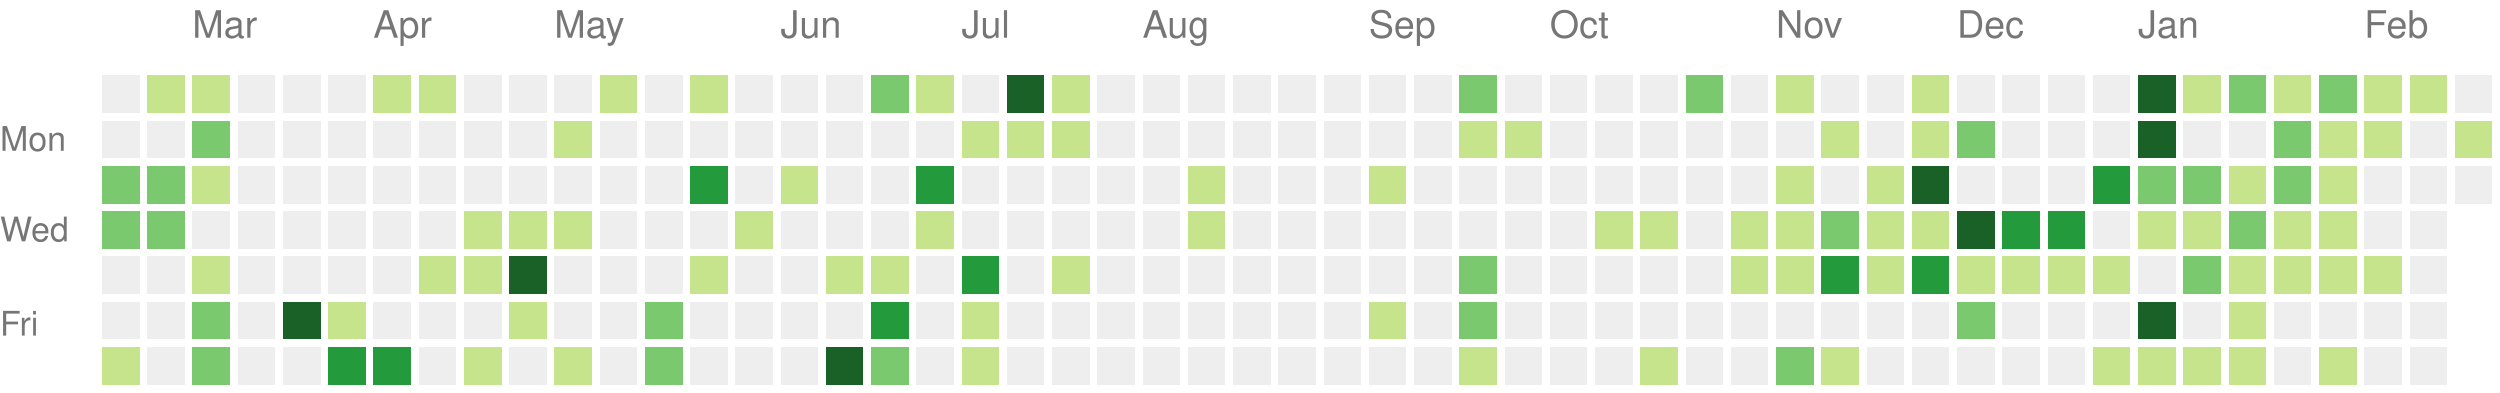
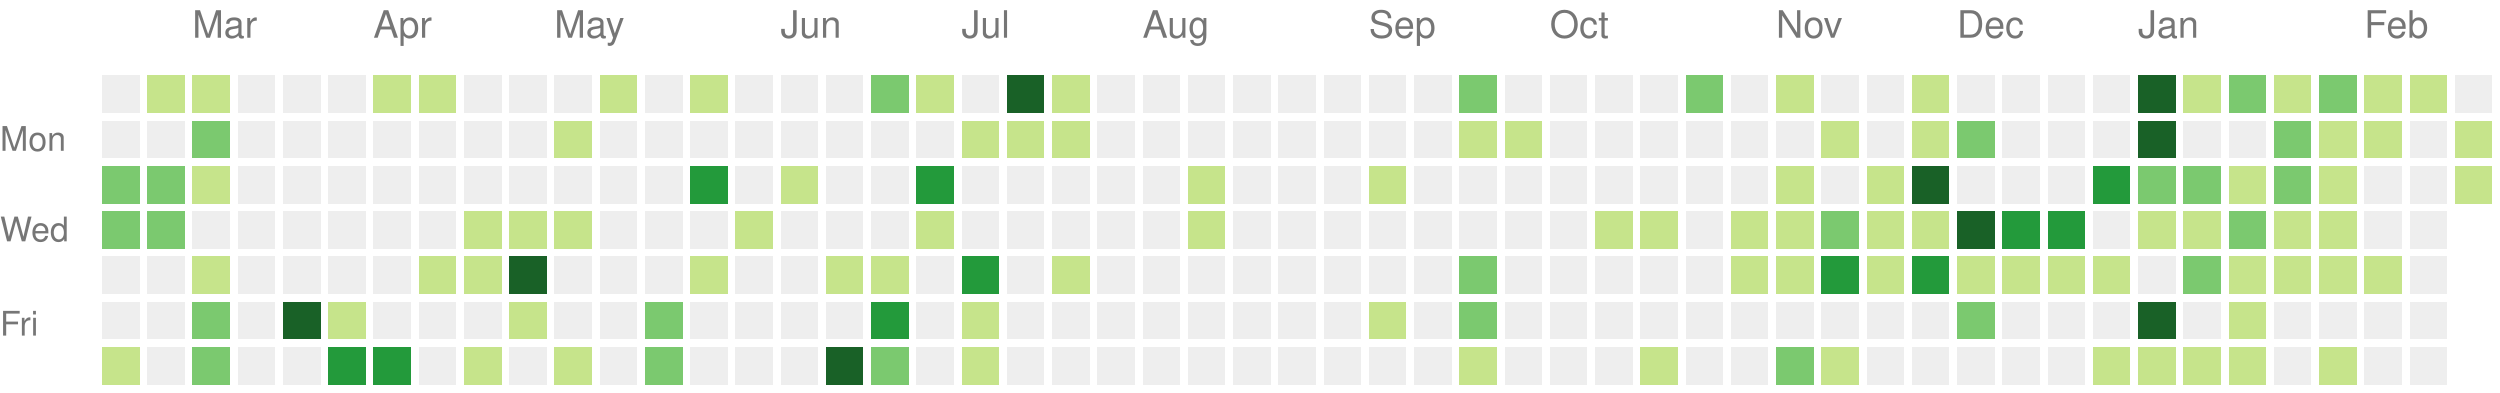
<svg xmlns="http://www.w3.org/2000/svg" version="1.1" width="663" height="104">
  <rect style="fill:#eeeeee;shape-rendering:crispedges;" data-score="0" data-date="2021-02-21" x="27" y="20" width="10" height="10" />
  <rect style="fill:#c6e48b;shape-rendering:crispedges;" data-score="2" data-date="2021-02-28" x="39" y="20" width="10" height="10" />
  <rect style="fill:#c6e48b;shape-rendering:crispedges;" data-score="7" data-date="2021-03-07" x="51" y="20" width="10" height="10" />
  <rect style="fill:#eeeeee;shape-rendering:crispedges;" data-score="0" data-date="2021-03-14" x="63" y="20" width="10" height="10" />
  <rect style="fill:#eeeeee;shape-rendering:crispedges;" data-score="0" data-date="2021-03-21" x="75" y="20" width="10" height="10" />
  <rect style="fill:#eeeeee;shape-rendering:crispedges;" data-score="0" data-date="2021-03-28" x="87" y="20" width="10" height="10" />
  <rect style="fill:#c6e48b;shape-rendering:crispedges;" data-score="4" data-date="2021-04-04" x="99" y="20" width="10" height="10" />
  <rect style="fill:#c6e48b;shape-rendering:crispedges;" data-score="4" data-date="2021-04-11" x="111" y="20" width="10" height="10" />
  <rect style="fill:#eeeeee;shape-rendering:crispedges;" data-score="0" data-date="2021-04-18" x="123" y="20" width="10" height="10" />
  <rect style="fill:#eeeeee;shape-rendering:crispedges;" data-score="0" data-date="2021-04-25" x="135" y="20" width="10" height="10" />
  <rect style="fill:#eeeeee;shape-rendering:crispedges;" data-score="0" data-date="2021-05-02" x="147" y="20" width="10" height="10" />
  <rect style="fill:#c6e48b;shape-rendering:crispedges;" data-score="2" data-date="2021-05-09" x="159" y="20" width="10" height="10" />
  <rect style="fill:#eeeeee;shape-rendering:crispedges;" data-score="0" data-date="2021-05-16" x="171" y="20" width="10" height="10" />
  <rect style="fill:#c6e48b;shape-rendering:crispedges;" data-score="9" data-date="2021-05-23" x="183" y="20" width="10" height="10" />
  <rect style="fill:#eeeeee;shape-rendering:crispedges;" data-score="0" data-date="2021-05-30" x="195" y="20" width="10" height="10" />
  <rect style="fill:#eeeeee;shape-rendering:crispedges;" data-score="0" data-date="2021-06-06" x="207" y="20" width="10" height="10" />
  <rect style="fill:#eeeeee;shape-rendering:crispedges;" data-score="0" data-date="2021-06-13" x="219" y="20" width="10" height="10" />
  <rect style="fill:#7bc96f;shape-rendering:crispedges;" data-score="13" data-date="2021-06-20" x="231" y="20" width="10" height="10" />
  <rect style="fill:#c6e48b;shape-rendering:crispedges;" data-score="7" data-date="2021-06-27" x="243" y="20" width="10" height="10" />
  <rect style="fill:#eeeeee;shape-rendering:crispedges;" data-score="0" data-date="2021-07-04" x="255" y="20" width="10" height="10" />
  <rect style="fill:#196127;shape-rendering:crispedges;" data-score="33" data-date="2021-07-11" x="267" y="20" width="10" height="10" />
  <rect style="fill:#c6e48b;shape-rendering:crispedges;" data-score="7" data-date="2021-07-18" x="279" y="20" width="10" height="10" />
  <rect style="fill:#eeeeee;shape-rendering:crispedges;" data-score="0" data-date="2021-07-25" x="291" y="20" width="10" height="10" />
  <rect style="fill:#eeeeee;shape-rendering:crispedges;" data-score="0" data-date="2021-08-01" x="303" y="20" width="10" height="10" />
  <rect style="fill:#eeeeee;shape-rendering:crispedges;" data-score="0" data-date="2021-08-08" x="315" y="20" width="10" height="10" />
  <rect style="fill:#eeeeee;shape-rendering:crispedges;" data-score="0" data-date="2021-08-15" x="327" y="20" width="10" height="10" />
  <rect style="fill:#eeeeee;shape-rendering:crispedges;" data-score="0" data-date="2021-08-22" x="339" y="20" width="10" height="10" />
  <rect style="fill:#eeeeee;shape-rendering:crispedges;" data-score="0" data-date="2021-08-29" x="351" y="20" width="10" height="10" />
  <rect style="fill:#eeeeee;shape-rendering:crispedges;" data-score="0" data-date="2021-09-05" x="363" y="20" width="10" height="10" />
  <rect style="fill:#eeeeee;shape-rendering:crispedges;" data-score="0" data-date="2021-09-12" x="375" y="20" width="10" height="10" />
  <rect style="fill:#7bc96f;shape-rendering:crispedges;" data-score="10" data-date="2021-09-19" x="387" y="20" width="10" height="10" />
  <rect style="fill:#eeeeee;shape-rendering:crispedges;" data-score="0" data-date="2021-09-26" x="399" y="20" width="10" height="10" />
  <rect style="fill:#eeeeee;shape-rendering:crispedges;" data-score="0" data-date="2021-10-03" x="411" y="20" width="10" height="10" />
  <rect style="fill:#eeeeee;shape-rendering:crispedges;" data-score="0" data-date="2021-10-10" x="423" y="20" width="10" height="10" />
  <rect style="fill:#eeeeee;shape-rendering:crispedges;" data-score="0" data-date="2021-10-17" x="435" y="20" width="10" height="10" />
  <rect style="fill:#7bc96f;shape-rendering:crispedges;" data-score="17" data-date="2021-10-24" x="447" y="20" width="10" height="10" />
  <rect style="fill:#eeeeee;shape-rendering:crispedges;" data-score="0" data-date="2021-10-31" x="459" y="20" width="10" height="10" />
  <rect style="fill:#c6e48b;shape-rendering:crispedges;" data-score="3" data-date="2021-11-07" x="471" y="20" width="10" height="10" />
  <rect style="fill:#eeeeee;shape-rendering:crispedges;" data-score="0" data-date="2021-11-14" x="483" y="20" width="10" height="10" />
  <rect style="fill:#eeeeee;shape-rendering:crispedges;" data-score="0" data-date="2021-11-21" x="495" y="20" width="10" height="10" />
  <rect style="fill:#c6e48b;shape-rendering:crispedges;" data-score="1" data-date="2021-11-28" x="507" y="20" width="10" height="10" />
  <rect style="fill:#eeeeee;shape-rendering:crispedges;" data-score="0" data-date="2021-12-05" x="519" y="20" width="10" height="10" />
  <rect style="fill:#eeeeee;shape-rendering:crispedges;" data-score="0" data-date="2021-12-12" x="531" y="20" width="10" height="10" />
  <rect style="fill:#eeeeee;shape-rendering:crispedges;" data-score="0" data-date="2021-12-19" x="543" y="20" width="10" height="10" />
  <rect style="fill:#eeeeee;shape-rendering:crispedges;" data-score="0" data-date="2021-12-26" x="555" y="20" width="10" height="10" />
  <rect style="fill:#196127;shape-rendering:crispedges;" data-score="85" data-date="2022-01-02" x="567" y="20" width="10" height="10" />
  <rect style="fill:#c6e48b;shape-rendering:crispedges;" data-score="1" data-date="2022-01-09" x="579" y="20" width="10" height="10" />
  <rect style="fill:#7bc96f;shape-rendering:crispedges;" data-score="18" data-date="2022-01-16" x="591" y="20" width="10" height="10" />
  <rect style="fill:#c6e48b;shape-rendering:crispedges;" data-score="6" data-date="2022-01-23" x="603" y="20" width="10" height="10" />
  <rect style="fill:#7bc96f;shape-rendering:crispedges;" data-score="19" data-date="2022-01-30" x="615" y="20" width="10" height="10" />
  <rect style="fill:#c6e48b;shape-rendering:crispedges;" data-score="2" data-date="2022-02-06" x="627" y="20" width="10" height="10" />
  <rect style="fill:#c6e48b;shape-rendering:crispedges;" data-score="1" data-date="2022-02-13" x="639" y="20" width="10" height="10" />
  <rect style="fill:#eeeeee;shape-rendering:crispedges;" data-score="0" data-date="2022-02-20" x="651" y="20" width="10" height="10" />
  <rect style="fill:#eeeeee;shape-rendering:crispedges;" data-score="0" data-date="2021-02-22" x="27" y="32" width="10" height="10" />
  <rect style="fill:#eeeeee;shape-rendering:crispedges;" data-score="0" data-date="2021-03-01" x="39" y="32" width="10" height="10" />
  <rect style="fill:#7bc96f;shape-rendering:crispedges;" data-score="16" data-date="2021-03-08" x="51" y="32" width="10" height="10" />
  <rect style="fill:#eeeeee;shape-rendering:crispedges;" data-score="0" data-date="2021-03-15" x="63" y="32" width="10" height="10" />
  <rect style="fill:#eeeeee;shape-rendering:crispedges;" data-score="0" data-date="2021-03-22" x="75" y="32" width="10" height="10" />
  <rect style="fill:#eeeeee;shape-rendering:crispedges;" data-score="0" data-date="2021-03-29" x="87" y="32" width="10" height="10" />
  <rect style="fill:#eeeeee;shape-rendering:crispedges;" data-score="0" data-date="2021-04-05" x="99" y="32" width="10" height="10" />
  <rect style="fill:#eeeeee;shape-rendering:crispedges;" data-score="0" data-date="2021-04-12" x="111" y="32" width="10" height="10" />
  <rect style="fill:#eeeeee;shape-rendering:crispedges;" data-score="0" data-date="2021-04-19" x="123" y="32" width="10" height="10" />
  <rect style="fill:#eeeeee;shape-rendering:crispedges;" data-score="0" data-date="2021-04-26" x="135" y="32" width="10" height="10" />
  <rect style="fill:#c6e48b;shape-rendering:crispedges;" data-score="1" data-date="2021-05-03" x="147" y="32" width="10" height="10" />
  <rect style="fill:#eeeeee;shape-rendering:crispedges;" data-score="0" data-date="2021-05-10" x="159" y="32" width="10" height="10" />
  <rect style="fill:#eeeeee;shape-rendering:crispedges;" data-score="0" data-date="2021-05-17" x="171" y="32" width="10" height="10" />
  <rect style="fill:#eeeeee;shape-rendering:crispedges;" data-score="0" data-date="2021-05-24" x="183" y="32" width="10" height="10" />
  <rect style="fill:#eeeeee;shape-rendering:crispedges;" data-score="0" data-date="2021-05-31" x="195" y="32" width="10" height="10" />
  <rect style="fill:#eeeeee;shape-rendering:crispedges;" data-score="0" data-date="2021-06-07" x="207" y="32" width="10" height="10" />
  <rect style="fill:#eeeeee;shape-rendering:crispedges;" data-score="0" data-date="2021-06-14" x="219" y="32" width="10" height="10" />
  <rect style="fill:#eeeeee;shape-rendering:crispedges;" data-score="0" data-date="2021-06-21" x="231" y="32" width="10" height="10" />
  <rect style="fill:#eeeeee;shape-rendering:crispedges;" data-score="0" data-date="2021-06-28" x="243" y="32" width="10" height="10" />
  <rect style="fill:#c6e48b;shape-rendering:crispedges;" data-score="2" data-date="2021-07-05" x="255" y="32" width="10" height="10" />
  <rect style="fill:#c6e48b;shape-rendering:crispedges;" data-score="3" data-date="2021-07-12" x="267" y="32" width="10" height="10" />
  <rect style="fill:#c6e48b;shape-rendering:crispedges;" data-score="8" data-date="2021-07-19" x="279" y="32" width="10" height="10" />
  <rect style="fill:#eeeeee;shape-rendering:crispedges;" data-score="0" data-date="2021-07-26" x="291" y="32" width="10" height="10" />
  <rect style="fill:#eeeeee;shape-rendering:crispedges;" data-score="0" data-date="2021-08-02" x="303" y="32" width="10" height="10" />
  <rect style="fill:#eeeeee;shape-rendering:crispedges;" data-score="0" data-date="2021-08-09" x="315" y="32" width="10" height="10" />
  <rect style="fill:#eeeeee;shape-rendering:crispedges;" data-score="0" data-date="2021-08-16" x="327" y="32" width="10" height="10" />
  <rect style="fill:#eeeeee;shape-rendering:crispedges;" data-score="0" data-date="2021-08-23" x="339" y="32" width="10" height="10" />
  <rect style="fill:#eeeeee;shape-rendering:crispedges;" data-score="0" data-date="2021-08-30" x="351" y="32" width="10" height="10" />
  <rect style="fill:#eeeeee;shape-rendering:crispedges;" data-score="0" data-date="2021-09-06" x="363" y="32" width="10" height="10" />
  <rect style="fill:#eeeeee;shape-rendering:crispedges;" data-score="0" data-date="2021-09-13" x="375" y="32" width="10" height="10" />
  <rect style="fill:#c6e48b;shape-rendering:crispedges;" data-score="1" data-date="2021-09-20" x="387" y="32" width="10" height="10" />
  <rect style="fill:#c6e48b;shape-rendering:crispedges;" data-score="1" data-date="2021-09-27" x="399" y="32" width="10" height="10" />
  <rect style="fill:#eeeeee;shape-rendering:crispedges;" data-score="0" data-date="2021-10-04" x="411" y="32" width="10" height="10" />
  <rect style="fill:#eeeeee;shape-rendering:crispedges;" data-score="0" data-date="2021-10-11" x="423" y="32" width="10" height="10" />
  <rect style="fill:#eeeeee;shape-rendering:crispedges;" data-score="0" data-date="2021-10-18" x="435" y="32" width="10" height="10" />
  <rect style="fill:#eeeeee;shape-rendering:crispedges;" data-score="0" data-date="2021-10-25" x="447" y="32" width="10" height="10" />
  <rect style="fill:#eeeeee;shape-rendering:crispedges;" data-score="0" data-date="2021-11-01" x="459" y="32" width="10" height="10" />
  <rect style="fill:#eeeeee;shape-rendering:crispedges;" data-score="0" data-date="2021-11-08" x="471" y="32" width="10" height="10" />
  <rect style="fill:#c6e48b;shape-rendering:crispedges;" data-score="1" data-date="2021-11-15" x="483" y="32" width="10" height="10" />
  <rect style="fill:#eeeeee;shape-rendering:crispedges;" data-score="0" data-date="2021-11-22" x="495" y="32" width="10" height="10" />
  <rect style="fill:#c6e48b;shape-rendering:crispedges;" data-score="2" data-date="2021-11-29" x="507" y="32" width="10" height="10" />
  <rect style="fill:#7bc96f;shape-rendering:crispedges;" data-score="11" data-date="2021-12-06" x="519" y="32" width="10" height="10" />
  <rect style="fill:#eeeeee;shape-rendering:crispedges;" data-score="0" data-date="2021-12-13" x="531" y="32" width="10" height="10" />
  <rect style="fill:#eeeeee;shape-rendering:crispedges;" data-score="0" data-date="2021-12-20" x="543" y="32" width="10" height="10" />
  <rect style="fill:#eeeeee;shape-rendering:crispedges;" data-score="0" data-date="2021-12-27" x="555" y="32" width="10" height="10" />
  <rect style="fill:#196127;shape-rendering:crispedges;" data-score="39" data-date="2022-01-03" x="567" y="32" width="10" height="10" />
  <rect style="fill:#eeeeee;shape-rendering:crispedges;" data-score="0" data-date="2022-01-10" x="579" y="32" width="10" height="10" />
  <rect style="fill:#eeeeee;shape-rendering:crispedges;" data-score="0" data-date="2022-01-17" x="591" y="32" width="10" height="10" />
  <rect style="fill:#7bc96f;shape-rendering:crispedges;" data-score="17" data-date="2022-01-24" x="603" y="32" width="10" height="10" />
  <rect style="fill:#c6e48b;shape-rendering:crispedges;" data-score="9" data-date="2022-01-31" x="615" y="32" width="10" height="10" />
  <rect style="fill:#c6e48b;shape-rendering:crispedges;" data-score="9" data-date="2022-02-07" x="627" y="32" width="10" height="10" />
  <rect style="fill:#eeeeee;shape-rendering:crispedges;" data-score="0" data-date="2022-02-14" x="639" y="32" width="10" height="10" />
  <rect style="fill:#c6e48b;shape-rendering:crispedges;" data-score="8" data-date="2022-02-21" x="651" y="32" width="10" height="10" />
  <rect style="fill:#7bc96f;shape-rendering:crispedges;" data-score="13" data-date="2021-02-23" x="27" y="44" width="10" height="10" />
  <rect style="fill:#7bc96f;shape-rendering:crispedges;" data-score="10" data-date="2021-03-02" x="39" y="44" width="10" height="10" />
  <rect style="fill:#c6e48b;shape-rendering:crispedges;" data-score="5" data-date="2021-03-09" x="51" y="44" width="10" height="10" />
  <rect style="fill:#eeeeee;shape-rendering:crispedges;" data-score="0" data-date="2021-03-16" x="63" y="44" width="10" height="10" />
  <rect style="fill:#eeeeee;shape-rendering:crispedges;" data-score="0" data-date="2021-03-23" x="75" y="44" width="10" height="10" />
  <rect style="fill:#eeeeee;shape-rendering:crispedges;" data-score="0" data-date="2021-03-30" x="87" y="44" width="10" height="10" />
  <rect style="fill:#eeeeee;shape-rendering:crispedges;" data-score="0" data-date="2021-04-06" x="99" y="44" width="10" height="10" />
  <rect style="fill:#eeeeee;shape-rendering:crispedges;" data-score="0" data-date="2021-04-13" x="111" y="44" width="10" height="10" />
  <rect style="fill:#eeeeee;shape-rendering:crispedges;" data-score="0" data-date="2021-04-20" x="123" y="44" width="10" height="10" />
  <rect style="fill:#eeeeee;shape-rendering:crispedges;" data-score="0" data-date="2021-04-27" x="135" y="44" width="10" height="10" />
  <rect style="fill:#eeeeee;shape-rendering:crispedges;" data-score="0" data-date="2021-05-04" x="147" y="44" width="10" height="10" />
  <rect style="fill:#eeeeee;shape-rendering:crispedges;" data-score="0" data-date="2021-05-11" x="159" y="44" width="10" height="10" />
  <rect style="fill:#eeeeee;shape-rendering:crispedges;" data-score="0" data-date="2021-05-18" x="171" y="44" width="10" height="10" />
  <rect style="fill:#239a3b;shape-rendering:crispedges;" data-score="24" data-date="2021-05-25" x="183" y="44" width="10" height="10" />
  <rect style="fill:#eeeeee;shape-rendering:crispedges;" data-score="0" data-date="2021-06-01" x="195" y="44" width="10" height="10" />
  <rect style="fill:#c6e48b;shape-rendering:crispedges;" data-score="3" data-date="2021-06-08" x="207" y="44" width="10" height="10" />
  <rect style="fill:#eeeeee;shape-rendering:crispedges;" data-score="0" data-date="2021-06-15" x="219" y="44" width="10" height="10" />
  <rect style="fill:#eeeeee;shape-rendering:crispedges;" data-score="0" data-date="2021-06-22" x="231" y="44" width="10" height="10" />
  <rect style="fill:#239a3b;shape-rendering:crispedges;" data-score="21" data-date="2021-06-29" x="243" y="44" width="10" height="10" />
  <rect style="fill:#eeeeee;shape-rendering:crispedges;" data-score="0" data-date="2021-07-06" x="255" y="44" width="10" height="10" />
  <rect style="fill:#eeeeee;shape-rendering:crispedges;" data-score="0" data-date="2021-07-13" x="267" y="44" width="10" height="10" />
  <rect style="fill:#eeeeee;shape-rendering:crispedges;" data-score="0" data-date="2021-07-20" x="279" y="44" width="10" height="10" />
  <rect style="fill:#eeeeee;shape-rendering:crispedges;" data-score="0" data-date="2021-07-27" x="291" y="44" width="10" height="10" />
  <rect style="fill:#eeeeee;shape-rendering:crispedges;" data-score="0" data-date="2021-08-03" x="303" y="44" width="10" height="10" />
  <rect style="fill:#c6e48b;shape-rendering:crispedges;" data-score="1" data-date="2021-08-10" x="315" y="44" width="10" height="10" />
  <rect style="fill:#eeeeee;shape-rendering:crispedges;" data-score="0" data-date="2021-08-17" x="327" y="44" width="10" height="10" />
  <rect style="fill:#eeeeee;shape-rendering:crispedges;" data-score="0" data-date="2021-08-24" x="339" y="44" width="10" height="10" />
  <rect style="fill:#eeeeee;shape-rendering:crispedges;" data-score="0" data-date="2021-08-31" x="351" y="44" width="10" height="10" />
  <rect style="fill:#c6e48b;shape-rendering:crispedges;" data-score="1" data-date="2021-09-07" x="363" y="44" width="10" height="10" />
  <rect style="fill:#eeeeee;shape-rendering:crispedges;" data-score="0" data-date="2021-09-14" x="375" y="44" width="10" height="10" />
  <rect style="fill:#eeeeee;shape-rendering:crispedges;" data-score="0" data-date="2021-09-21" x="387" y="44" width="10" height="10" />
  <rect style="fill:#eeeeee;shape-rendering:crispedges;" data-score="0" data-date="2021-09-28" x="399" y="44" width="10" height="10" />
  <rect style="fill:#eeeeee;shape-rendering:crispedges;" data-score="0" data-date="2021-10-05" x="411" y="44" width="10" height="10" />
  <rect style="fill:#eeeeee;shape-rendering:crispedges;" data-score="0" data-date="2021-10-12" x="423" y="44" width="10" height="10" />
  <rect style="fill:#eeeeee;shape-rendering:crispedges;" data-score="0" data-date="2021-10-19" x="435" y="44" width="10" height="10" />
  <rect style="fill:#eeeeee;shape-rendering:crispedges;" data-score="0" data-date="2021-10-26" x="447" y="44" width="10" height="10" />
  <rect style="fill:#eeeeee;shape-rendering:crispedges;" data-score="0" data-date="2021-11-02" x="459" y="44" width="10" height="10" />
  <rect style="fill:#c6e48b;shape-rendering:crispedges;" data-score="4" data-date="2021-11-09" x="471" y="44" width="10" height="10" />
  <rect style="fill:#eeeeee;shape-rendering:crispedges;" data-score="0" data-date="2021-11-16" x="483" y="44" width="10" height="10" />
  <rect style="fill:#c6e48b;shape-rendering:crispedges;" data-score="4" data-date="2021-11-23" x="495" y="44" width="10" height="10" />
  <rect style="fill:#196127;shape-rendering:crispedges;" data-score="34" data-date="2021-11-30" x="507" y="44" width="10" height="10" />
  <rect style="fill:#eeeeee;shape-rendering:crispedges;" data-score="0" data-date="2021-12-07" x="519" y="44" width="10" height="10" />
  <rect style="fill:#eeeeee;shape-rendering:crispedges;" data-score="0" data-date="2021-12-14" x="531" y="44" width="10" height="10" />
  <rect style="fill:#eeeeee;shape-rendering:crispedges;" data-score="0" data-date="2021-12-21" x="543" y="44" width="10" height="10" />
  <rect style="fill:#239a3b;shape-rendering:crispedges;" data-score="27" data-date="2021-12-28" x="555" y="44" width="10" height="10" />
  <rect style="fill:#7bc96f;shape-rendering:crispedges;" data-score="14" data-date="2022-01-04" x="567" y="44" width="10" height="10" />
  <rect style="fill:#7bc96f;shape-rendering:crispedges;" data-score="10" data-date="2022-01-11" x="579" y="44" width="10" height="10" />
  <rect style="fill:#c6e48b;shape-rendering:crispedges;" data-score="3" data-date="2022-01-18" x="591" y="44" width="10" height="10" />
  <rect style="fill:#7bc96f;shape-rendering:crispedges;" data-score="19" data-date="2022-01-25" x="603" y="44" width="10" height="10" />
  <rect style="fill:#c6e48b;shape-rendering:crispedges;" data-score="7" data-date="2022-02-01" x="615" y="44" width="10" height="10" />
  <rect style="fill:#eeeeee;shape-rendering:crispedges;" data-score="0" data-date="2022-02-08" x="627" y="44" width="10" height="10" />
  <rect style="fill:#eeeeee;shape-rendering:crispedges;" data-score="0" data-date="2022-02-15" x="639" y="44" width="10" height="10" />
-   <rect style="fill:#eeeeee;shape-rendering:crispedges;" data-score="0" data-date="2022-02-22" x="651" y="44" width="10" height="10" />
+   <rect style="fill:#c6e48b;shape-rendering:crispedges;" data-score="2" data-date="2022-02-22" x="651" y="44" width="10" height="10" />
  <rect style="fill:#7bc96f;shape-rendering:crispedges;" data-score="11" data-date="2021-02-24" x="27" y="56" width="10" height="10" />
  <rect style="fill:#7bc96f;shape-rendering:crispedges;" data-score="11" data-date="2021-03-03" x="39" y="56" width="10" height="10" />
  <rect style="fill:#eeeeee;shape-rendering:crispedges;" data-score="0" data-date="2021-03-10" x="51" y="56" width="10" height="10" />
  <rect style="fill:#eeeeee;shape-rendering:crispedges;" data-score="0" data-date="2021-03-17" x="63" y="56" width="10" height="10" />
  <rect style="fill:#eeeeee;shape-rendering:crispedges;" data-score="0" data-date="2021-03-24" x="75" y="56" width="10" height="10" />
  <rect style="fill:#eeeeee;shape-rendering:crispedges;" data-score="0" data-date="2021-03-31" x="87" y="56" width="10" height="10" />
  <rect style="fill:#eeeeee;shape-rendering:crispedges;" data-score="0" data-date="2021-04-07" x="99" y="56" width="10" height="10" />
  <rect style="fill:#eeeeee;shape-rendering:crispedges;" data-score="0" data-date="2021-04-14" x="111" y="56" width="10" height="10" />
  <rect style="fill:#c6e48b;shape-rendering:crispedges;" data-score="1" data-date="2021-04-21" x="123" y="56" width="10" height="10" />
  <rect style="fill:#c6e48b;shape-rendering:crispedges;" data-score="1" data-date="2021-04-28" x="135" y="56" width="10" height="10" />
  <rect style="fill:#c6e48b;shape-rendering:crispedges;" data-score="1" data-date="2021-05-05" x="147" y="56" width="10" height="10" />
  <rect style="fill:#eeeeee;shape-rendering:crispedges;" data-score="0" data-date="2021-05-12" x="159" y="56" width="10" height="10" />
  <rect style="fill:#eeeeee;shape-rendering:crispedges;" data-score="0" data-date="2021-05-19" x="171" y="56" width="10" height="10" />
  <rect style="fill:#eeeeee;shape-rendering:crispedges;" data-score="0" data-date="2021-05-26" x="183" y="56" width="10" height="10" />
  <rect style="fill:#c6e48b;shape-rendering:crispedges;" data-score="1" data-date="2021-06-02" x="195" y="56" width="10" height="10" />
  <rect style="fill:#eeeeee;shape-rendering:crispedges;" data-score="0" data-date="2021-06-09" x="207" y="56" width="10" height="10" />
  <rect style="fill:#eeeeee;shape-rendering:crispedges;" data-score="0" data-date="2021-06-16" x="219" y="56" width="10" height="10" />
  <rect style="fill:#eeeeee;shape-rendering:crispedges;" data-score="0" data-date="2021-06-23" x="231" y="56" width="10" height="10" />
  <rect style="fill:#c6e48b;shape-rendering:crispedges;" data-score="1" data-date="2021-06-30" x="243" y="56" width="10" height="10" />
  <rect style="fill:#eeeeee;shape-rendering:crispedges;" data-score="0" data-date="2021-07-07" x="255" y="56" width="10" height="10" />
  <rect style="fill:#eeeeee;shape-rendering:crispedges;" data-score="0" data-date="2021-07-14" x="267" y="56" width="10" height="10" />
  <rect style="fill:#eeeeee;shape-rendering:crispedges;" data-score="0" data-date="2021-07-21" x="279" y="56" width="10" height="10" />
  <rect style="fill:#eeeeee;shape-rendering:crispedges;" data-score="0" data-date="2021-07-28" x="291" y="56" width="10" height="10" />
  <rect style="fill:#eeeeee;shape-rendering:crispedges;" data-score="0" data-date="2021-08-04" x="303" y="56" width="10" height="10" />
  <rect style="fill:#c6e48b;shape-rendering:crispedges;" data-score="1" data-date="2021-08-11" x="315" y="56" width="10" height="10" />
  <rect style="fill:#eeeeee;shape-rendering:crispedges;" data-score="0" data-date="2021-08-18" x="327" y="56" width="10" height="10" />
  <rect style="fill:#eeeeee;shape-rendering:crispedges;" data-score="0" data-date="2021-08-25" x="339" y="56" width="10" height="10" />
  <rect style="fill:#eeeeee;shape-rendering:crispedges;" data-score="0" data-date="2021-09-01" x="351" y="56" width="10" height="10" />
  <rect style="fill:#eeeeee;shape-rendering:crispedges;" data-score="0" data-date="2021-09-08" x="363" y="56" width="10" height="10" />
  <rect style="fill:#eeeeee;shape-rendering:crispedges;" data-score="0" data-date="2021-09-15" x="375" y="56" width="10" height="10" />
  <rect style="fill:#eeeeee;shape-rendering:crispedges;" data-score="0" data-date="2021-09-22" x="387" y="56" width="10" height="10" />
  <rect style="fill:#eeeeee;shape-rendering:crispedges;" data-score="0" data-date="2021-09-29" x="399" y="56" width="10" height="10" />
  <rect style="fill:#eeeeee;shape-rendering:crispedges;" data-score="0" data-date="2021-10-06" x="411" y="56" width="10" height="10" />
  <rect style="fill:#c6e48b;shape-rendering:crispedges;" data-score="3" data-date="2021-10-13" x="423" y="56" width="10" height="10" />
  <rect style="fill:#c6e48b;shape-rendering:crispedges;" data-score="5" data-date="2021-10-20" x="435" y="56" width="10" height="10" />
  <rect style="fill:#eeeeee;shape-rendering:crispedges;" data-score="0" data-date="2021-10-27" x="447" y="56" width="10" height="10" />
  <rect style="fill:#c6e48b;shape-rendering:crispedges;" data-score="2" data-date="2021-11-03" x="459" y="56" width="10" height="10" />
  <rect style="fill:#c6e48b;shape-rendering:crispedges;" data-score="7" data-date="2021-11-10" x="471" y="56" width="10" height="10" />
  <rect style="fill:#7bc96f;shape-rendering:crispedges;" data-score="17" data-date="2021-11-17" x="483" y="56" width="10" height="10" />
  <rect style="fill:#c6e48b;shape-rendering:crispedges;" data-score="6" data-date="2021-11-24" x="495" y="56" width="10" height="10" />
  <rect style="fill:#c6e48b;shape-rendering:crispedges;" data-score="4" data-date="2021-12-01" x="507" y="56" width="10" height="10" />
  <rect style="fill:#196127;shape-rendering:crispedges;" data-score="45" data-date="2021-12-08" x="519" y="56" width="10" height="10" />
  <rect style="fill:#239a3b;shape-rendering:crispedges;" data-score="24" data-date="2021-12-15" x="531" y="56" width="10" height="10" />
  <rect style="fill:#239a3b;shape-rendering:crispedges;" data-score="21" data-date="2021-12-22" x="543" y="56" width="10" height="10" />
  <rect style="fill:#eeeeee;shape-rendering:crispedges;" data-score="0" data-date="2021-12-29" x="555" y="56" width="10" height="10" />
  <rect style="fill:#c6e48b;shape-rendering:crispedges;" data-score="2" data-date="2022-01-05" x="567" y="56" width="10" height="10" />
  <rect style="fill:#c6e48b;shape-rendering:crispedges;" data-score="9" data-date="2022-01-12" x="579" y="56" width="10" height="10" />
  <rect style="fill:#7bc96f;shape-rendering:crispedges;" data-score="10" data-date="2022-01-19" x="591" y="56" width="10" height="10" />
  <rect style="fill:#c6e48b;shape-rendering:crispedges;" data-score="1" data-date="2022-01-26" x="603" y="56" width="10" height="10" />
  <rect style="fill:#c6e48b;shape-rendering:crispedges;" data-score="6" data-date="2022-02-02" x="615" y="56" width="10" height="10" />
  <rect style="fill:#eeeeee;shape-rendering:crispedges;" data-score="0" data-date="2022-02-09" x="627" y="56" width="10" height="10" />
  <rect style="fill:#eeeeee;shape-rendering:crispedges;" data-score="0" data-date="2022-02-16" x="639" y="56" width="10" height="10" />
  <rect style="fill:#eeeeee;shape-rendering:crispedges;" data-score="0" data-date="2021-02-25" x="27" y="68" width="10" height="10" />
  <rect style="fill:#eeeeee;shape-rendering:crispedges;" data-score="0" data-date="2021-03-04" x="39" y="68" width="10" height="10" />
  <rect style="fill:#c6e48b;shape-rendering:crispedges;" data-score="1" data-date="2021-03-11" x="51" y="68" width="10" height="10" />
  <rect style="fill:#eeeeee;shape-rendering:crispedges;" data-score="0" data-date="2021-03-18" x="63" y="68" width="10" height="10" />
  <rect style="fill:#eeeeee;shape-rendering:crispedges;" data-score="0" data-date="2021-03-25" x="75" y="68" width="10" height="10" />
  <rect style="fill:#eeeeee;shape-rendering:crispedges;" data-score="0" data-date="2021-04-01" x="87" y="68" width="10" height="10" />
  <rect style="fill:#eeeeee;shape-rendering:crispedges;" data-score="0" data-date="2021-04-08" x="99" y="68" width="10" height="10" />
  <rect style="fill:#c6e48b;shape-rendering:crispedges;" data-score="4" data-date="2021-04-15" x="111" y="68" width="10" height="10" />
  <rect style="fill:#c6e48b;shape-rendering:crispedges;" data-score="7" data-date="2021-04-22" x="123" y="68" width="10" height="10" />
  <rect style="fill:#196127;shape-rendering:crispedges;" data-score="31" data-date="2021-04-29" x="135" y="68" width="10" height="10" />
  <rect style="fill:#eeeeee;shape-rendering:crispedges;" data-score="0" data-date="2021-05-06" x="147" y="68" width="10" height="10" />
  <rect style="fill:#eeeeee;shape-rendering:crispedges;" data-score="0" data-date="2021-05-13" x="159" y="68" width="10" height="10" />
  <rect style="fill:#eeeeee;shape-rendering:crispedges;" data-score="0" data-date="2021-05-20" x="171" y="68" width="10" height="10" />
  <rect style="fill:#c6e48b;shape-rendering:crispedges;" data-score="3" data-date="2021-05-27" x="183" y="68" width="10" height="10" />
  <rect style="fill:#eeeeee;shape-rendering:crispedges;" data-score="0" data-date="2021-06-03" x="195" y="68" width="10" height="10" />
  <rect style="fill:#eeeeee;shape-rendering:crispedges;" data-score="0" data-date="2021-06-10" x="207" y="68" width="10" height="10" />
  <rect style="fill:#c6e48b;shape-rendering:crispedges;" data-score="3" data-date="2021-06-17" x="219" y="68" width="10" height="10" />
  <rect style="fill:#c6e48b;shape-rendering:crispedges;" data-score="6" data-date="2021-06-24" x="231" y="68" width="10" height="10" />
  <rect style="fill:#eeeeee;shape-rendering:crispedges;" data-score="0" data-date="2021-07-01" x="243" y="68" width="10" height="10" />
  <rect style="fill:#239a3b;shape-rendering:crispedges;" data-score="23" data-date="2021-07-08" x="255" y="68" width="10" height="10" />
  <rect style="fill:#eeeeee;shape-rendering:crispedges;" data-score="0" data-date="2021-07-15" x="267" y="68" width="10" height="10" />
  <rect style="fill:#c6e48b;shape-rendering:crispedges;" data-score="2" data-date="2021-07-22" x="279" y="68" width="10" height="10" />
  <rect style="fill:#eeeeee;shape-rendering:crispedges;" data-score="0" data-date="2021-07-29" x="291" y="68" width="10" height="10" />
  <rect style="fill:#eeeeee;shape-rendering:crispedges;" data-score="0" data-date="2021-08-05" x="303" y="68" width="10" height="10" />
  <rect style="fill:#eeeeee;shape-rendering:crispedges;" data-score="0" data-date="2021-08-12" x="315" y="68" width="10" height="10" />
  <rect style="fill:#eeeeee;shape-rendering:crispedges;" data-score="0" data-date="2021-08-19" x="327" y="68" width="10" height="10" />
  <rect style="fill:#eeeeee;shape-rendering:crispedges;" data-score="0" data-date="2021-08-26" x="339" y="68" width="10" height="10" />
  <rect style="fill:#eeeeee;shape-rendering:crispedges;" data-score="0" data-date="2021-09-02" x="351" y="68" width="10" height="10" />
  <rect style="fill:#eeeeee;shape-rendering:crispedges;" data-score="0" data-date="2021-09-09" x="363" y="68" width="10" height="10" />
  <rect style="fill:#eeeeee;shape-rendering:crispedges;" data-score="0" data-date="2021-09-16" x="375" y="68" width="10" height="10" />
  <rect style="fill:#7bc96f;shape-rendering:crispedges;" data-score="13" data-date="2021-09-23" x="387" y="68" width="10" height="10" />
  <rect style="fill:#eeeeee;shape-rendering:crispedges;" data-score="0" data-date="2021-09-30" x="399" y="68" width="10" height="10" />
  <rect style="fill:#eeeeee;shape-rendering:crispedges;" data-score="0" data-date="2021-10-07" x="411" y="68" width="10" height="10" />
  <rect style="fill:#eeeeee;shape-rendering:crispedges;" data-score="0" data-date="2021-10-14" x="423" y="68" width="10" height="10" />
  <rect style="fill:#eeeeee;shape-rendering:crispedges;" data-score="0" data-date="2021-10-21" x="435" y="68" width="10" height="10" />
  <rect style="fill:#eeeeee;shape-rendering:crispedges;" data-score="0" data-date="2021-10-28" x="447" y="68" width="10" height="10" />
  <rect style="fill:#c6e48b;shape-rendering:crispedges;" data-score="6" data-date="2021-11-04" x="459" y="68" width="10" height="10" />
  <rect style="fill:#c6e48b;shape-rendering:crispedges;" data-score="1" data-date="2021-11-11" x="471" y="68" width="10" height="10" />
  <rect style="fill:#239a3b;shape-rendering:crispedges;" data-score="24" data-date="2021-11-18" x="483" y="68" width="10" height="10" />
  <rect style="fill:#c6e48b;shape-rendering:crispedges;" data-score="1" data-date="2021-11-25" x="495" y="68" width="10" height="10" />
  <rect style="fill:#239a3b;shape-rendering:crispedges;" data-score="26" data-date="2021-12-02" x="507" y="68" width="10" height="10" />
  <rect style="fill:#c6e48b;shape-rendering:crispedges;" data-score="6" data-date="2021-12-09" x="519" y="68" width="10" height="10" />
  <rect style="fill:#c6e48b;shape-rendering:crispedges;" data-score="1" data-date="2021-12-16" x="531" y="68" width="10" height="10" />
  <rect style="fill:#c6e48b;shape-rendering:crispedges;" data-score="5" data-date="2021-12-23" x="543" y="68" width="10" height="10" />
  <rect style="fill:#c6e48b;shape-rendering:crispedges;" data-score="1" data-date="2021-12-30" x="555" y="68" width="10" height="10" />
  <rect style="fill:#eeeeee;shape-rendering:crispedges;" data-score="0" data-date="2022-01-06" x="567" y="68" width="10" height="10" />
  <rect style="fill:#7bc96f;shape-rendering:crispedges;" data-score="11" data-date="2022-01-13" x="579" y="68" width="10" height="10" />
  <rect style="fill:#c6e48b;shape-rendering:crispedges;" data-score="1" data-date="2022-01-20" x="591" y="68" width="10" height="10" />
  <rect style="fill:#c6e48b;shape-rendering:crispedges;" data-score="2" data-date="2022-01-27" x="603" y="68" width="10" height="10" />
  <rect style="fill:#c6e48b;shape-rendering:crispedges;" data-score="2" data-date="2022-02-03" x="615" y="68" width="10" height="10" />
  <rect style="fill:#c6e48b;shape-rendering:crispedges;" data-score="8" data-date="2022-02-10" x="627" y="68" width="10" height="10" />
  <rect style="fill:#eeeeee;shape-rendering:crispedges;" data-score="0" data-date="2022-02-17" x="639" y="68" width="10" height="10" />
  <rect style="fill:#eeeeee;shape-rendering:crispedges;" data-score="0" data-date="2021-02-26" x="27" y="80" width="10" height="10" />
  <rect style="fill:#eeeeee;shape-rendering:crispedges;" data-score="0" data-date="2021-03-05" x="39" y="80" width="10" height="10" />
  <rect style="fill:#7bc96f;shape-rendering:crispedges;" data-score="12" data-date="2021-03-12" x="51" y="80" width="10" height="10" />
  <rect style="fill:#eeeeee;shape-rendering:crispedges;" data-score="0" data-date="2021-03-19" x="63" y="80" width="10" height="10" />
  <rect style="fill:#196127;shape-rendering:crispedges;" data-score="35" data-date="2021-03-26" x="75" y="80" width="10" height="10" />
  <rect style="fill:#c6e48b;shape-rendering:crispedges;" data-score="1" data-date="2021-04-02" x="87" y="80" width="10" height="10" />
  <rect style="fill:#eeeeee;shape-rendering:crispedges;" data-score="0" data-date="2021-04-09" x="99" y="80" width="10" height="10" />
  <rect style="fill:#eeeeee;shape-rendering:crispedges;" data-score="0" data-date="2021-04-16" x="111" y="80" width="10" height="10" />
  <rect style="fill:#eeeeee;shape-rendering:crispedges;" data-score="0" data-date="2021-04-23" x="123" y="80" width="10" height="10" />
  <rect style="fill:#c6e48b;shape-rendering:crispedges;" data-score="1" data-date="2021-04-30" x="135" y="80" width="10" height="10" />
  <rect style="fill:#eeeeee;shape-rendering:crispedges;" data-score="0" data-date="2021-05-07" x="147" y="80" width="10" height="10" />
  <rect style="fill:#eeeeee;shape-rendering:crispedges;" data-score="0" data-date="2021-05-14" x="159" y="80" width="10" height="10" />
  <rect style="fill:#7bc96f;shape-rendering:crispedges;" data-score="12" data-date="2021-05-21" x="171" y="80" width="10" height="10" />
  <rect style="fill:#eeeeee;shape-rendering:crispedges;" data-score="0" data-date="2021-05-28" x="183" y="80" width="10" height="10" />
  <rect style="fill:#eeeeee;shape-rendering:crispedges;" data-score="0" data-date="2021-06-04" x="195" y="80" width="10" height="10" />
  <rect style="fill:#eeeeee;shape-rendering:crispedges;" data-score="0" data-date="2021-06-11" x="207" y="80" width="10" height="10" />
  <rect style="fill:#eeeeee;shape-rendering:crispedges;" data-score="0" data-date="2021-06-18" x="219" y="80" width="10" height="10" />
  <rect style="fill:#239a3b;shape-rendering:crispedges;" data-score="25" data-date="2021-06-25" x="231" y="80" width="10" height="10" />
  <rect style="fill:#eeeeee;shape-rendering:crispedges;" data-score="0" data-date="2021-07-02" x="243" y="80" width="10" height="10" />
  <rect style="fill:#c6e48b;shape-rendering:crispedges;" data-score="5" data-date="2021-07-09" x="255" y="80" width="10" height="10" />
  <rect style="fill:#eeeeee;shape-rendering:crispedges;" data-score="0" data-date="2021-07-16" x="267" y="80" width="10" height="10" />
  <rect style="fill:#eeeeee;shape-rendering:crispedges;" data-score="0" data-date="2021-07-23" x="279" y="80" width="10" height="10" />
  <rect style="fill:#eeeeee;shape-rendering:crispedges;" data-score="0" data-date="2021-07-30" x="291" y="80" width="10" height="10" />
  <rect style="fill:#eeeeee;shape-rendering:crispedges;" data-score="0" data-date="2021-08-06" x="303" y="80" width="10" height="10" />
  <rect style="fill:#eeeeee;shape-rendering:crispedges;" data-score="0" data-date="2021-08-13" x="315" y="80" width="10" height="10" />
  <rect style="fill:#eeeeee;shape-rendering:crispedges;" data-score="0" data-date="2021-08-20" x="327" y="80" width="10" height="10" />
  <rect style="fill:#eeeeee;shape-rendering:crispedges;" data-score="0" data-date="2021-08-27" x="339" y="80" width="10" height="10" />
  <rect style="fill:#eeeeee;shape-rendering:crispedges;" data-score="0" data-date="2021-09-03" x="351" y="80" width="10" height="10" />
  <rect style="fill:#c6e48b;shape-rendering:crispedges;" data-score="5" data-date="2021-09-10" x="363" y="80" width="10" height="10" />
  <rect style="fill:#eeeeee;shape-rendering:crispedges;" data-score="0" data-date="2021-09-17" x="375" y="80" width="10" height="10" />
  <rect style="fill:#7bc96f;shape-rendering:crispedges;" data-score="19" data-date="2021-09-24" x="387" y="80" width="10" height="10" />
  <rect style="fill:#eeeeee;shape-rendering:crispedges;" data-score="0" data-date="2021-10-01" x="399" y="80" width="10" height="10" />
  <rect style="fill:#eeeeee;shape-rendering:crispedges;" data-score="0" data-date="2021-10-08" x="411" y="80" width="10" height="10" />
  <rect style="fill:#eeeeee;shape-rendering:crispedges;" data-score="0" data-date="2021-10-15" x="423" y="80" width="10" height="10" />
  <rect style="fill:#eeeeee;shape-rendering:crispedges;" data-score="0" data-date="2021-10-22" x="435" y="80" width="10" height="10" />
  <rect style="fill:#eeeeee;shape-rendering:crispedges;" data-score="0" data-date="2021-10-29" x="447" y="80" width="10" height="10" />
  <rect style="fill:#eeeeee;shape-rendering:crispedges;" data-score="0" data-date="2021-11-05" x="459" y="80" width="10" height="10" />
  <rect style="fill:#eeeeee;shape-rendering:crispedges;" data-score="0" data-date="2021-11-12" x="471" y="80" width="10" height="10" />
  <rect style="fill:#eeeeee;shape-rendering:crispedges;" data-score="0" data-date="2021-11-19" x="483" y="80" width="10" height="10" />
  <rect style="fill:#eeeeee;shape-rendering:crispedges;" data-score="0" data-date="2021-11-26" x="495" y="80" width="10" height="10" />
  <rect style="fill:#eeeeee;shape-rendering:crispedges;" data-score="0" data-date="2021-12-03" x="507" y="80" width="10" height="10" />
  <rect style="fill:#7bc96f;shape-rendering:crispedges;" data-score="16" data-date="2021-12-10" x="519" y="80" width="10" height="10" />
  <rect style="fill:#eeeeee;shape-rendering:crispedges;" data-score="0" data-date="2021-12-17" x="531" y="80" width="10" height="10" />
  <rect style="fill:#eeeeee;shape-rendering:crispedges;" data-score="0" data-date="2021-12-24" x="543" y="80" width="10" height="10" />
  <rect style="fill:#eeeeee;shape-rendering:crispedges;" data-score="0" data-date="2021-12-31" x="555" y="80" width="10" height="10" />
  <rect style="fill:#196127;shape-rendering:crispedges;" data-score="33" data-date="2022-01-07" x="567" y="80" width="10" height="10" />
  <rect style="fill:#eeeeee;shape-rendering:crispedges;" data-score="0" data-date="2022-01-14" x="579" y="80" width="10" height="10" />
  <rect style="fill:#c6e48b;shape-rendering:crispedges;" data-score="1" data-date="2022-01-21" x="591" y="80" width="10" height="10" />
  <rect style="fill:#eeeeee;shape-rendering:crispedges;" data-score="0" data-date="2022-01-28" x="603" y="80" width="10" height="10" />
  <rect style="fill:#eeeeee;shape-rendering:crispedges;" data-score="0" data-date="2022-02-04" x="615" y="80" width="10" height="10" />
  <rect style="fill:#eeeeee;shape-rendering:crispedges;" data-score="0" data-date="2022-02-11" x="627" y="80" width="10" height="10" />
  <rect style="fill:#eeeeee;shape-rendering:crispedges;" data-score="0" data-date="2022-02-18" x="639" y="80" width="10" height="10" />
  <rect style="fill:#c6e48b;shape-rendering:crispedges;" data-score="2" data-date="2021-02-27" x="27" y="92" width="10" height="10" />
  <rect style="fill:#eeeeee;shape-rendering:crispedges;" data-score="0" data-date="2021-03-06" x="39" y="92" width="10" height="10" />
  <rect style="fill:#7bc96f;shape-rendering:crispedges;" data-score="12" data-date="2021-03-13" x="51" y="92" width="10" height="10" />
  <rect style="fill:#eeeeee;shape-rendering:crispedges;" data-score="0" data-date="2021-03-20" x="63" y="92" width="10" height="10" />
  <rect style="fill:#eeeeee;shape-rendering:crispedges;" data-score="0" data-date="2021-03-27" x="75" y="92" width="10" height="10" />
  <rect style="fill:#239a3b;shape-rendering:crispedges;" data-score="29" data-date="2021-04-03" x="87" y="92" width="10" height="10" />
  <rect style="fill:#239a3b;shape-rendering:crispedges;" data-score="28" data-date="2021-04-10" x="99" y="92" width="10" height="10" />
  <rect style="fill:#eeeeee;shape-rendering:crispedges;" data-score="0" data-date="2021-04-17" x="111" y="92" width="10" height="10" />
  <rect style="fill:#c6e48b;shape-rendering:crispedges;" data-score="1" data-date="2021-04-24" x="123" y="92" width="10" height="10" />
  <rect style="fill:#eeeeee;shape-rendering:crispedges;" data-score="0" data-date="2021-05-01" x="135" y="92" width="10" height="10" />
  <rect style="fill:#c6e48b;shape-rendering:crispedges;" data-score="2" data-date="2021-05-08" x="147" y="92" width="10" height="10" />
  <rect style="fill:#eeeeee;shape-rendering:crispedges;" data-score="0" data-date="2021-05-15" x="159" y="92" width="10" height="10" />
  <rect style="fill:#7bc96f;shape-rendering:crispedges;" data-score="19" data-date="2021-05-22" x="171" y="92" width="10" height="10" />
  <rect style="fill:#eeeeee;shape-rendering:crispedges;" data-score="0" data-date="2021-05-29" x="183" y="92" width="10" height="10" />
  <rect style="fill:#eeeeee;shape-rendering:crispedges;" data-score="0" data-date="2021-06-05" x="195" y="92" width="10" height="10" />
  <rect style="fill:#eeeeee;shape-rendering:crispedges;" data-score="0" data-date="2021-06-12" x="207" y="92" width="10" height="10" />
  <rect style="fill:#196127;shape-rendering:crispedges;" data-score="118" data-date="2021-06-19" x="219" y="92" width="10" height="10" />
  <rect style="fill:#7bc96f;shape-rendering:crispedges;" data-score="14" data-date="2021-06-26" x="231" y="92" width="10" height="10" />
  <rect style="fill:#eeeeee;shape-rendering:crispedges;" data-score="0" data-date="2021-07-03" x="243" y="92" width="10" height="10" />
  <rect style="fill:#c6e48b;shape-rendering:crispedges;" data-score="2" data-date="2021-07-10" x="255" y="92" width="10" height="10" />
  <rect style="fill:#eeeeee;shape-rendering:crispedges;" data-score="0" data-date="2021-07-17" x="267" y="92" width="10" height="10" />
  <rect style="fill:#eeeeee;shape-rendering:crispedges;" data-score="0" data-date="2021-07-24" x="279" y="92" width="10" height="10" />
  <rect style="fill:#eeeeee;shape-rendering:crispedges;" data-score="0" data-date="2021-07-31" x="291" y="92" width="10" height="10" />
  <rect style="fill:#eeeeee;shape-rendering:crispedges;" data-score="0" data-date="2021-08-07" x="303" y="92" width="10" height="10" />
  <rect style="fill:#eeeeee;shape-rendering:crispedges;" data-score="0" data-date="2021-08-14" x="315" y="92" width="10" height="10" />
  <rect style="fill:#eeeeee;shape-rendering:crispedges;" data-score="0" data-date="2021-08-21" x="327" y="92" width="10" height="10" />
  <rect style="fill:#eeeeee;shape-rendering:crispedges;" data-score="0" data-date="2021-08-28" x="339" y="92" width="10" height="10" />
  <rect style="fill:#eeeeee;shape-rendering:crispedges;" data-score="0" data-date="2021-09-04" x="351" y="92" width="10" height="10" />
  <rect style="fill:#eeeeee;shape-rendering:crispedges;" data-score="0" data-date="2021-09-11" x="363" y="92" width="10" height="10" />
  <rect style="fill:#eeeeee;shape-rendering:crispedges;" data-score="0" data-date="2021-09-18" x="375" y="92" width="10" height="10" />
  <rect style="fill:#c6e48b;shape-rendering:crispedges;" data-score="1" data-date="2021-09-25" x="387" y="92" width="10" height="10" />
  <rect style="fill:#eeeeee;shape-rendering:crispedges;" data-score="0" data-date="2021-10-02" x="399" y="92" width="10" height="10" />
  <rect style="fill:#eeeeee;shape-rendering:crispedges;" data-score="0" data-date="2021-10-09" x="411" y="92" width="10" height="10" />
  <rect style="fill:#eeeeee;shape-rendering:crispedges;" data-score="0" data-date="2021-10-16" x="423" y="92" width="10" height="10" />
  <rect style="fill:#c6e48b;shape-rendering:crispedges;" data-score="3" data-date="2021-10-23" x="435" y="92" width="10" height="10" />
  <rect style="fill:#eeeeee;shape-rendering:crispedges;" data-score="0" data-date="2021-10-30" x="447" y="92" width="10" height="10" />
  <rect style="fill:#eeeeee;shape-rendering:crispedges;" data-score="0" data-date="2021-11-06" x="459" y="92" width="10" height="10" />
  <rect style="fill:#7bc96f;shape-rendering:crispedges;" data-score="11" data-date="2021-11-13" x="471" y="92" width="10" height="10" />
  <rect style="fill:#c6e48b;shape-rendering:crispedges;" data-score="6" data-date="2021-11-20" x="483" y="92" width="10" height="10" />
  <rect style="fill:#eeeeee;shape-rendering:crispedges;" data-score="0" data-date="2021-11-27" x="495" y="92" width="10" height="10" />
  <rect style="fill:#eeeeee;shape-rendering:crispedges;" data-score="0" data-date="2021-12-04" x="507" y="92" width="10" height="10" />
  <rect style="fill:#eeeeee;shape-rendering:crispedges;" data-score="0" data-date="2021-12-11" x="519" y="92" width="10" height="10" />
  <rect style="fill:#eeeeee;shape-rendering:crispedges;" data-score="0" data-date="2021-12-18" x="531" y="92" width="10" height="10" />
  <rect style="fill:#eeeeee;shape-rendering:crispedges;" data-score="0" data-date="2021-12-25" x="543" y="92" width="10" height="10" />
  <rect style="fill:#c6e48b;shape-rendering:crispedges;" data-score="6" data-date="2022-01-01" x="555" y="92" width="10" height="10" />
  <rect style="fill:#c6e48b;shape-rendering:crispedges;" data-score="3" data-date="2022-01-08" x="567" y="92" width="10" height="10" />
  <rect style="fill:#c6e48b;shape-rendering:crispedges;" data-score="9" data-date="2022-01-15" x="579" y="92" width="10" height="10" />
  <rect style="fill:#c6e48b;shape-rendering:crispedges;" data-score="8" data-date="2022-01-22" x="591" y="92" width="10" height="10" />
  <rect style="fill:#eeeeee;shape-rendering:crispedges;" data-score="0" data-date="2022-01-29" x="603" y="92" width="10" height="10" />
  <rect style="fill:#c6e48b;shape-rendering:crispedges;" data-score="4" data-date="2022-02-05" x="615" y="92" width="10" height="10" />
  <rect style="fill:#eeeeee;shape-rendering:crispedges;" data-score="0" data-date="2022-02-12" x="627" y="92" width="10" height="10" />
  <rect style="fill:#eeeeee;shape-rendering:crispedges;" data-score="0" data-date="2022-02-19" x="639" y="92" width="10" height="10" />
  <text style="fill:#767676;text-anchor:start;text-align:center;font-family:-apple-system, BlinkMacSystemFont, 'Segoe UI', Helvetica, Arial, sans-serif, 'Apple Color Emoji', 'Segoe UI Emoji', 'Segoe UI Symbol';white-space:nowrap;font-size:9px;display:none;" x="0" y="28">Sun</text>
  <text style="fill:#767676;text-anchor:start;text-align:center;font-family:-apple-system, BlinkMacSystemFont, 'Segoe UI', Helvetica, Arial, sans-serif, 'Apple Color Emoji', 'Segoe UI Emoji', 'Segoe UI Symbol';white-space:nowrap;font-size:9px;" x="0" y="40">Mon</text>
  <text style="fill:#767676;text-anchor:start;text-align:center;font-family:-apple-system, BlinkMacSystemFont, 'Segoe UI', Helvetica, Arial, sans-serif, 'Apple Color Emoji', 'Segoe UI Emoji', 'Segoe UI Symbol';white-space:nowrap;font-size:9px;display:none;" x="0" y="52">Tue</text>
  <text style="fill:#767676;text-anchor:start;text-align:center;font-family:-apple-system, BlinkMacSystemFont, 'Segoe UI', Helvetica, Arial, sans-serif, 'Apple Color Emoji', 'Segoe UI Emoji', 'Segoe UI Symbol';white-space:nowrap;font-size:9px;" x="0" y="64">Wed</text>
  <text style="fill:#767676;text-anchor:start;text-align:center;font-family:-apple-system, BlinkMacSystemFont, 'Segoe UI', Helvetica, Arial, sans-serif, 'Apple Color Emoji', 'Segoe UI Emoji', 'Segoe UI Symbol';white-space:nowrap;font-size:9px;display:none;" x="0" y="77">Thu</text>
  <text style="fill:#767676;text-anchor:start;text-align:center;font-family:-apple-system, BlinkMacSystemFont, 'Segoe UI', Helvetica, Arial, sans-serif, 'Apple Color Emoji', 'Segoe UI Emoji', 'Segoe UI Symbol';white-space:nowrap;font-size:9px;" x="0" y="89">Fri</text>
  <text style="fill:#767676;text-anchor:start;text-align:center;font-family:-apple-system, BlinkMacSystemFont, 'Segoe UI', Helvetica, Arial, sans-serif, 'Apple Color Emoji', 'Segoe UI Emoji', 'Segoe UI Symbol';white-space:nowrap;font-size:9px;display:none;" x="0" y="101">Sat</text>
  <text style="fill:#767676;text-anchor:start;text-align:center;font-family:-apple-system, BlinkMacSystemFont, 'Segoe UI', Helvetica, Arial, sans-serif, 'Apple Color Emoji', 'Segoe UI Emoji', 'Segoe UI Symbol';white-space:nowrap;font-size:10px;" x="51" y="10">Mar</text>
  <text style="fill:#767676;text-anchor:start;text-align:center;font-family:-apple-system, BlinkMacSystemFont, 'Segoe UI', Helvetica, Arial, sans-serif, 'Apple Color Emoji', 'Segoe UI Emoji', 'Segoe UI Symbol';white-space:nowrap;font-size:10px;" x="99" y="10">Apr</text>
  <text style="fill:#767676;text-anchor:start;text-align:center;font-family:-apple-system, BlinkMacSystemFont, 'Segoe UI', Helvetica, Arial, sans-serif, 'Apple Color Emoji', 'Segoe UI Emoji', 'Segoe UI Symbol';white-space:nowrap;font-size:10px;" x="147" y="10">May</text>
  <text style="fill:#767676;text-anchor:start;text-align:center;font-family:-apple-system, BlinkMacSystemFont, 'Segoe UI', Helvetica, Arial, sans-serif, 'Apple Color Emoji', 'Segoe UI Emoji', 'Segoe UI Symbol';white-space:nowrap;font-size:10px;" x="207" y="10">Jun</text>
  <text style="fill:#767676;text-anchor:start;text-align:center;font-family:-apple-system, BlinkMacSystemFont, 'Segoe UI', Helvetica, Arial, sans-serif, 'Apple Color Emoji', 'Segoe UI Emoji', 'Segoe UI Symbol';white-space:nowrap;font-size:10px;" x="255" y="10">Jul</text>
  <text style="fill:#767676;text-anchor:start;text-align:center;font-family:-apple-system, BlinkMacSystemFont, 'Segoe UI', Helvetica, Arial, sans-serif, 'Apple Color Emoji', 'Segoe UI Emoji', 'Segoe UI Symbol';white-space:nowrap;font-size:10px;" x="303" y="10">Aug</text>
  <text style="fill:#767676;text-anchor:start;text-align:center;font-family:-apple-system, BlinkMacSystemFont, 'Segoe UI', Helvetica, Arial, sans-serif, 'Apple Color Emoji', 'Segoe UI Emoji', 'Segoe UI Symbol';white-space:nowrap;font-size:10px;" x="363" y="10">Sep</text>
  <text style="fill:#767676;text-anchor:start;text-align:center;font-family:-apple-system, BlinkMacSystemFont, 'Segoe UI', Helvetica, Arial, sans-serif, 'Apple Color Emoji', 'Segoe UI Emoji', 'Segoe UI Symbol';white-space:nowrap;font-size:10px;" x="411" y="10">Oct</text>
  <text style="fill:#767676;text-anchor:start;text-align:center;font-family:-apple-system, BlinkMacSystemFont, 'Segoe UI', Helvetica, Arial, sans-serif, 'Apple Color Emoji', 'Segoe UI Emoji', 'Segoe UI Symbol';white-space:nowrap;font-size:10px;" x="471" y="10">Nov</text>
  <text style="fill:#767676;text-anchor:start;text-align:center;font-family:-apple-system, BlinkMacSystemFont, 'Segoe UI', Helvetica, Arial, sans-serif, 'Apple Color Emoji', 'Segoe UI Emoji', 'Segoe UI Symbol';white-space:nowrap;font-size:10px;" x="519" y="10">Dec</text>
  <text style="fill:#767676;text-anchor:start;text-align:center;font-family:-apple-system, BlinkMacSystemFont, 'Segoe UI', Helvetica, Arial, sans-serif, 'Apple Color Emoji', 'Segoe UI Emoji', 'Segoe UI Symbol';white-space:nowrap;font-size:10px;" x="567" y="10">Jan</text>
  <text style="fill:#767676;text-anchor:start;text-align:center;font-family:-apple-system, BlinkMacSystemFont, 'Segoe UI', Helvetica, Arial, sans-serif, 'Apple Color Emoji', 'Segoe UI Emoji', 'Segoe UI Symbol';white-space:nowrap;font-size:10px;" x="627" y="10">Feb</text>
</svg>
